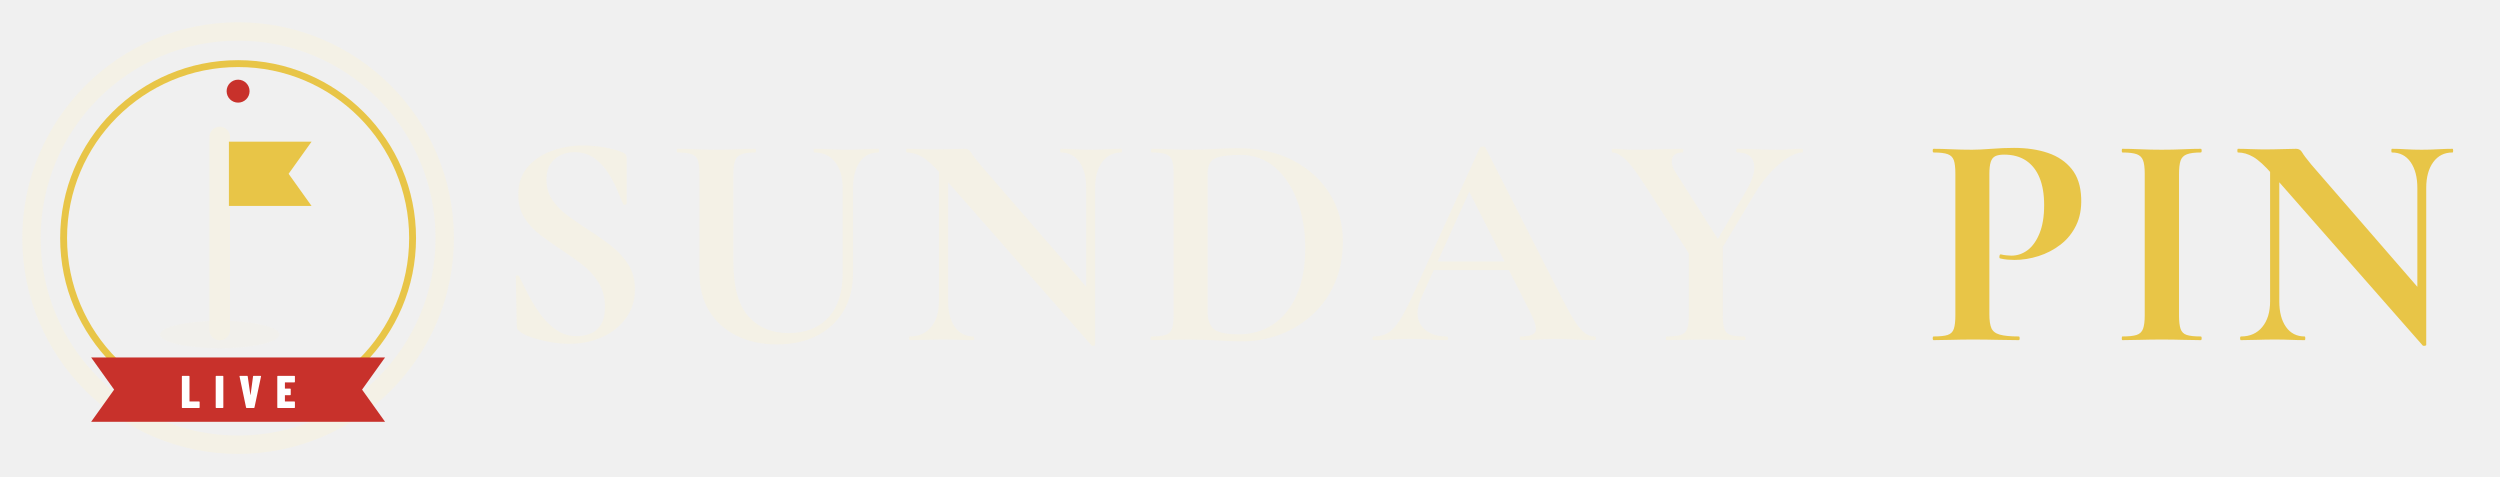
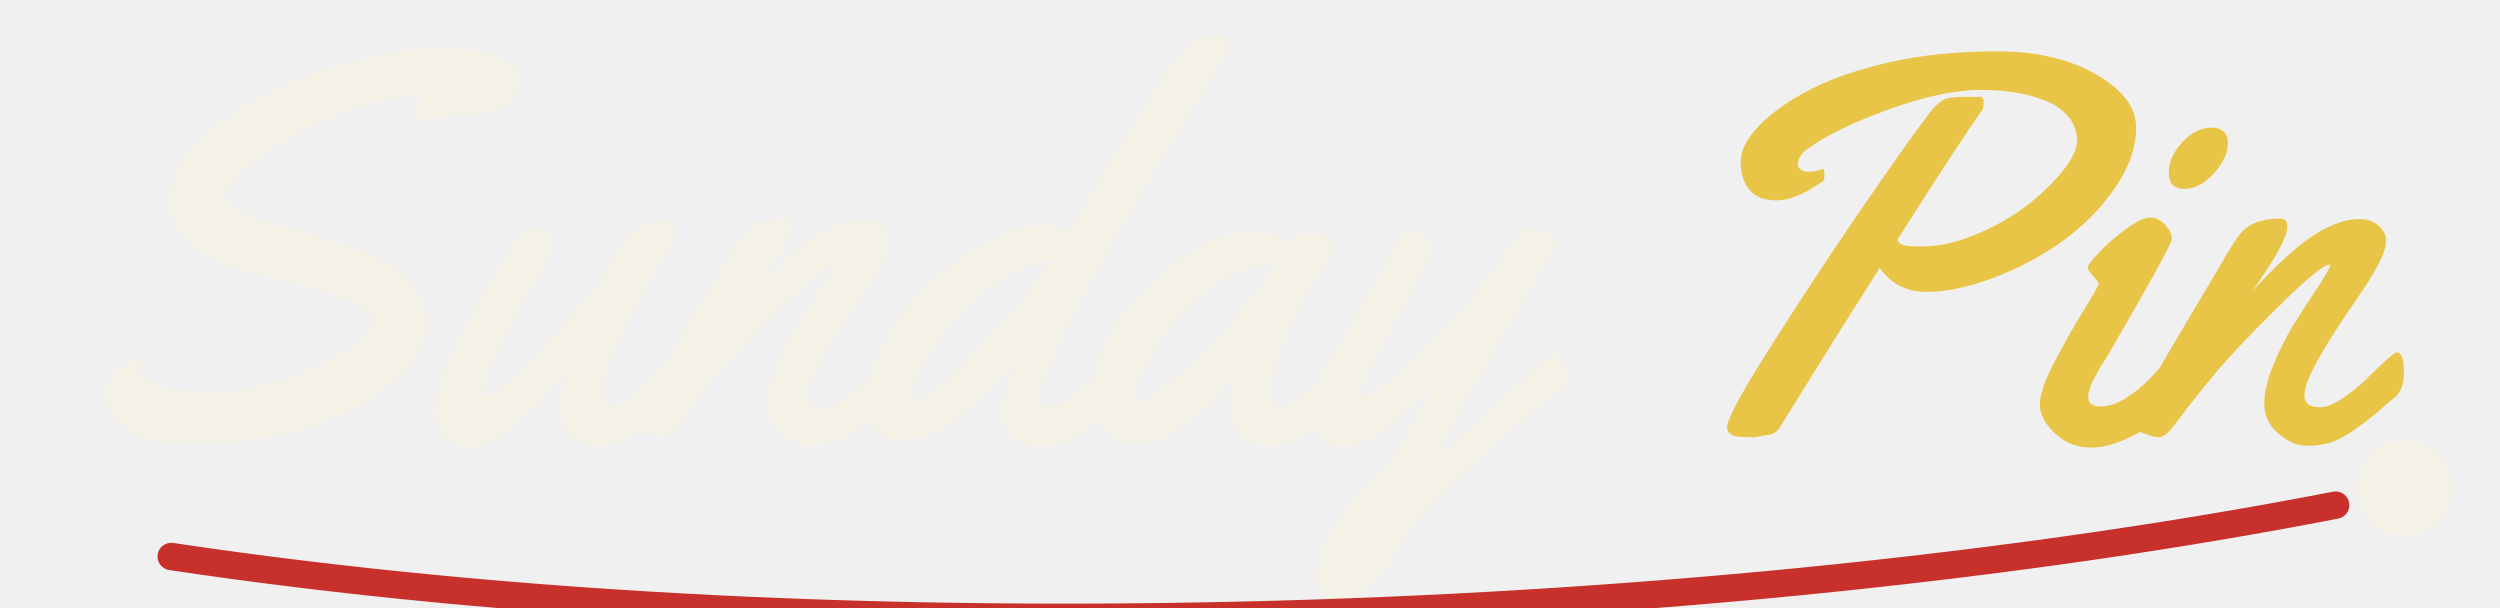
- <svg xmlns="http://www.w3.org/2000/svg" viewBox="0 0 294 56" width="588" height="112">
-   <g transform="translate(1,1) scale(.54)">
-     <circle cx="50" cy="50" r="45" fill="none" stroke="#f4f1e6" stroke-width="4" />
-     <circle cx="50" cy="50" r="38" fill="none" stroke="#e8c547" stroke-width="1.5" />
-     <circle cx="50" cy="18" r="2.5" fill="#c8312b" />
-     <path d="M46 70V28" stroke="#f4f1e6" stroke-width="4.5" stroke-linecap="round" fill="none" />
-     <path d="M48 29h18l-5 7 5 7H48z" fill="#e8c547" />
-     <ellipse cx="46" cy="71" rx="13" ry="3" fill="#f4f1e6" opacity=".35" />
-     <path d="M18 76h64l-5 7 5 7H18l5-7z" fill="#c8312b" />
-     <path d="M37.755 86.88V80.12Q37.755 80.07 37.79 80.035Q37.825 80.0 37.875 80.0H39.295Q39.345 80.0 39.38 80.035Q39.415 80.07 39.415 80.12V85.53Q39.415 85.58 39.465 85.58H41.505Q41.555 85.58 41.59 85.615Q41.625 85.65 41.625 85.7V86.88Q41.625 86.93 41.59 86.965Q41.555 87.0 41.505 87.0H37.875Q37.825 87.0 37.79 86.965Q37.755 86.93 37.755 86.88Z M45.125 86.88V80.12Q45.125 80.07 45.16 80.035Q45.195 80.0 45.245 80.0H46.665Q46.715 80.0 46.75 80.035Q46.785 80.07 46.785 80.12V86.88Q46.785 86.93 46.75 86.965Q46.715 87.0 46.665 87.0H45.245Q45.195 87.0 45.16 86.965Q45.125 86.93 45.125 86.88Z M51.735 86.89 50.315 80.13 50.305 80.09Q50.305 80.0 50.415 80.0H51.965Q52.085 80.0 52.095 80.11L52.665 84.1Q52.675 84.14 52.7 84.135Q52.725 84.13 52.725 84.1L53.255 80.11Q53.265 80.0 53.385 80.0H54.895Q55.025 80.0 54.995 80.13L53.565 86.89Q53.545 87.0 53.435 87.0H51.865Q51.755 87.0 51.735 86.89Z M62.255 81.42H60.245Q60.195 81.42 60.195 81.47V82.73Q60.195 82.78 60.245 82.78H61.345Q61.395 82.78 61.43 82.815Q61.465 82.85 61.465 82.9V84.09Q61.465 84.14 61.43 84.175Q61.395 84.21 61.345 84.21H60.245Q60.195 84.21 60.195 84.26V85.53Q60.195 85.58 60.245 85.58H62.255Q62.305 85.58 62.34 85.615Q62.375 85.65 62.375 85.7V86.88Q62.375 86.93 62.34 86.965Q62.305 87.0 62.255 87.0H58.655Q58.605 87.0 58.57 86.965Q58.535 86.93 58.535 86.88V80.12Q58.535 80.07 58.57 80.035Q58.605 80.0 58.655 80.0H62.255Q62.305 80.0 62.34 80.035Q62.375 80.07 62.375 80.12V81.3Q62.375 81.35 62.34 81.385Q62.305 81.42 62.255 81.42Z" fill="#fff" />
-   </g>
-   <path d="M64.264 21.136Q64.264 22.504 64.966 23.53Q65.668 24.556 66.802 25.384Q67.936 26.212 69.196 27.04Q70.564 27.904 71.806 28.858Q73.048 29.812 73.858 31.054Q74.668 32.296 74.668 34.024Q74.668 35.932 73.642 37.372Q72.616 38.812 70.87 39.622Q69.124 40.432 66.892 40.432Q65.812 40.432 64.642 40.216Q63.472 40.0 62.518 39.676Q61.564 39.352 61.132 38.992Q60.988 38.884 60.88 38.758Q60.772 38.632 60.772 38.308L60.664 32.584Q60.628 32.404 60.826 32.386Q61.024 32.368 61.06 32.512Q61.6 33.628 62.248 34.87Q62.896 36.112 63.706 37.156Q64.516 38.2 65.524 38.866Q66.532 39.532 67.828 39.532Q68.656 39.532 69.412 39.244Q70.168 38.956 70.654 38.2Q71.14 37.444 71.14 36.112Q71.14 34.42 70.384 33.214Q69.628 32.008 68.44 31.09Q67.252 30.172 65.956 29.344Q64.696 28.516 63.544 27.634Q62.392 26.752 61.672 25.618Q60.952 24.484 60.952 22.9Q60.952 20.884 62.086 19.606Q63.22 18.328 64.966 17.716Q66.712 17.104 68.512 17.104Q69.808 17.104 71.104 17.338Q72.4 17.572 73.156 17.896Q73.516 18.04 73.606 18.22Q73.696 18.4 73.696 18.616V23.908Q73.696 24.016 73.534 24.07Q73.372 24.124 73.3 24.016Q73.084 23.584 72.688 22.594Q72.292 21.604 71.644 20.524Q70.996 19.444 69.988 18.67Q68.98 17.896 67.54 17.896Q66.64 17.896 65.902 18.256Q65.164 18.616 64.714 19.318Q64.264 20.02 64.264 21.136Z M99.096 22.108Q99.096 20.2 98.214 19.066Q97.332 17.932 95.748 17.932Q95.676 17.932 95.676 17.716Q95.676 17.5 95.748 17.5Q96.648 17.5 97.602 17.554Q98.556 17.608 99.672 17.608Q100.644 17.608 101.58 17.554Q102.516 17.5 103.308 17.5Q103.38 17.5 103.38 17.716Q103.38 17.932 103.308 17.932Q101.868 17.932 101.094 19.066Q100.32 20.2 100.32 22.108V32.116Q100.32 34.672 99.204 36.562Q98.088 38.452 96.072 39.478Q94.056 40.504 91.356 40.504Q88.728 40.504 86.658 39.496Q84.588 38.488 83.418 36.598Q82.248 34.708 82.248 32.044V20.416Q82.248 19.372 82.068 18.85Q81.888 18.328 81.33 18.13Q80.772 17.932 79.692 17.932Q79.584 17.932 79.584 17.716Q79.584 17.5 79.692 17.5Q80.628 17.5 81.78 17.554Q82.932 17.608 84.228 17.608Q85.596 17.608 86.748 17.554Q87.9 17.5 88.8 17.5Q88.908 17.5 88.908 17.716Q88.908 17.932 88.8 17.932Q87.72 17.932 87.18 18.148Q86.64 18.364 86.442 18.904Q86.244 19.444 86.244 20.488V30.784Q86.244 35.212 88.008 37.192Q89.772 39.172 92.724 39.172Q95.712 39.172 97.404 37.354Q99.096 35.536 99.096 32.152Z M110.42 35.428V18.328L111.5 18.4V35.428Q111.5 37.336 112.292 38.452Q113.084 39.568 114.488 39.568Q114.56 39.568 114.56 39.784Q114.56 40.0 114.488 40.0Q113.696 40.0 112.85 39.964Q112.004 39.928 110.996 39.928Q109.916 39.928 108.89 39.964Q107.864 40.0 107 40.0Q106.892 40.0 106.892 39.784Q106.892 39.568 107 39.568Q108.584 39.568 109.502 38.452Q110.42 37.336 110.42 35.428ZM128.78 40.54Q128.78 40.648 128.618 40.666Q128.456 40.684 128.384 40.648L110.636 20.452Q109.34 18.976 108.44 18.454Q107.54 17.932 106.64 17.932Q106.568 17.932 106.568 17.716Q106.568 17.5 106.64 17.5Q107.36 17.5 108.116 17.536Q108.872 17.572 109.52 17.572Q110.816 17.572 111.86 17.536Q112.904 17.5 113.48 17.5Q113.948 17.5 114.182 17.914Q114.416 18.328 115.28 19.372L128.492 34.6ZM128.78 22.108V40.54L127.736 39.46V22.108Q127.736 20.2 126.944 19.066Q126.152 17.932 124.748 17.932Q124.676 17.932 124.676 17.716Q124.676 17.5 124.748 17.5Q125.54 17.5 126.386 17.554Q127.232 17.608 128.24 17.608Q129.212 17.608 130.148 17.554Q131.084 17.5 131.876 17.5Q131.948 17.5 131.948 17.716Q131.948 17.932 131.876 17.932Q130.436 17.932 129.608 19.066Q128.78 20.2 128.78 22.108Z M146.044 40.144Q144.892 40.144 143.164 40.036Q141.436 39.928 139.996 39.928Q138.7 39.928 137.512 39.964Q136.324 40.0 135.388 40.0Q135.316 40.0 135.316 39.784Q135.316 39.568 135.388 39.568Q136.504 39.568 137.062 39.388Q137.62 39.208 137.818 38.668Q138.016 38.128 138.016 37.084V20.416Q138.016 19.372 137.836 18.85Q137.656 18.328 137.098 18.13Q136.54 17.932 135.46 17.932Q135.352 17.932 135.352 17.716Q135.352 17.5 135.46 17.5Q136.396 17.5 137.548 17.554Q138.7 17.608 140.032 17.608Q141.328 17.608 142.876 17.518Q144.424 17.428 145.54 17.428Q149.284 17.428 152.056 18.868Q154.828 20.308 156.376 22.792Q157.924 25.276 157.924 28.372Q157.924 31.072 156.988 33.25Q156.052 35.428 154.396 36.958Q152.74 38.488 150.598 39.316Q148.456 40.144 146.044 40.144ZM145.684 39.316Q147.952 39.316 149.716 38.146Q151.48 36.976 152.488 34.708Q153.496 32.44 153.496 29.164Q153.496 26.104 152.56 23.62Q151.624 21.136 149.932 19.678Q148.24 18.22 145.9 18.22Q143.812 18.22 142.912 18.616Q142.012 19.012 142.012 20.488V36.688Q142.012 38.02 142.714 38.668Q143.416 39.316 145.684 39.316Z M167.844 31.756 168.384 30.748H178.752L179.004 31.756ZM187.5 39.568Q187.68 39.568 187.68 39.784Q187.68 40.0 187.5 40.0Q186.42 40.0 185.25 39.928Q184.08 39.856 183.0 39.856Q181.776 39.856 180.876 39.928Q179.976 40.0 178.86 40.0Q178.716 40.0 178.716 39.784Q178.716 39.568 178.86 39.568Q180.336 39.568 180.57 38.974Q180.804 38.38 179.904 36.616L172.596 22.18L174.36 19.084L167.196 34.888Q166.224 37.048 167.16 38.308Q168.096 39.568 170.112 39.568Q170.292 39.568 170.292 39.784Q170.292 40.0 170.112 40.0Q169.032 40.0 168.132 39.928Q167.232 39.856 165.864 39.856Q164.46 39.856 163.614 39.928Q162.768 40.0 161.544 40.0Q161.4 40.0 161.4 39.784Q161.4 39.568 161.544 39.568Q162.516 39.568 163.218 39.154Q163.92 38.74 164.622 37.642Q165.324 36.544 166.224 34.528L174.036 17.356Q174.072 17.248 174.36 17.23Q174.648 17.212 174.684 17.356L183.684 35.068Q184.548 36.76 185.178 37.75Q185.808 38.74 186.366 39.154Q186.924 39.568 187.5 39.568Z M200.912 29.992 205.34 22.468Q206.528 20.452 206.258 19.192Q205.988 17.932 204.296 17.932Q204.188 17.932 204.188 17.716Q204.188 17.5 204.296 17.5Q205.448 17.5 206.456 17.554Q207.464 17.608 209.156 17.608Q210.056 17.608 210.614 17.554Q211.172 17.5 211.964 17.5Q212.036 17.5 212.036 17.716Q212.036 17.932 211.964 17.932Q211.244 17.932 210.236 18.562Q209.228 19.192 208.22 20.272Q207.212 21.352 206.348 22.792L201.668 30.604ZM198.824 30.136 193.352 21.64Q191.912 19.408 191.066 18.67Q190.22 17.932 189.644 17.932Q189.536 17.932 189.536 17.716Q189.536 17.5 189.644 17.5Q190.184 17.5 190.76 17.554Q191.336 17.608 191.876 17.608Q192.884 17.608 194.036 17.59Q195.188 17.572 196.214 17.536Q197.24 17.5 197.888 17.5Q197.96 17.5 197.96 17.716Q197.96 17.932 197.888 17.932Q196.844 17.932 196.646 18.652Q196.448 19.372 197.096 20.344L202.28 28.516ZM198.608 28.84 202.604 28.516V37.084Q202.604 38.128 202.784 38.668Q202.964 39.208 203.504 39.388Q204.044 39.568 205.16 39.568Q205.268 39.568 205.268 39.784Q205.268 40.0 205.16 40.0Q204.224 40.0 203.09 39.964Q201.956 39.928 200.588 39.928Q199.292 39.928 198.104 39.964Q196.916 40.0 195.98 40.0Q195.908 40.0 195.908 39.784Q195.908 39.568 195.98 39.568Q197.096 39.568 197.654 39.388Q198.212 39.208 198.41 38.668Q198.608 38.128 198.608 37.084Z " fill="#f4f1e6" />
-   <path d="M233.948 36.94Q233.948 38.02 234.182 38.578Q234.416 39.136 235.172 39.352Q235.928 39.568 237.404 39.568Q237.512 39.568 237.512 39.784Q237.512 40.0 237.404 40.0Q236.252 40.0 234.902 39.964Q233.552 39.928 231.968 39.928Q230.672 39.928 229.502 39.964Q228.332 40.0 227.396 40.0Q227.288 40.0 227.288 39.784Q227.288 39.568 227.396 39.568Q228.512 39.568 229.052 39.388Q229.592 39.208 229.772 38.668Q229.952 38.128 229.952 37.084V20.416Q229.952 19.372 229.772 18.85Q229.592 18.328 229.052 18.13Q228.512 17.932 227.396 17.932Q227.288 17.932 227.288 17.716Q227.288 17.5 227.396 17.5Q228.332 17.5 229.484 17.554Q230.636 17.608 231.932 17.608Q232.796 17.608 234.2 17.5Q235.604 17.392 236.828 17.392Q239.096 17.392 240.842 17.986Q242.588 18.58 243.632 19.876Q244.676 21.172 244.748 23.296Q244.82 25.132 244.154 26.5Q243.488 27.868 242.318 28.768Q241.148 29.668 239.726 30.118Q238.304 30.568 236.9 30.568Q236.54 30.568 236.09 30.532Q235.64 30.496 235.208 30.388Q235.1 30.352 235.136 30.118Q235.172 29.884 235.316 29.92Q235.604 29.992 235.964 30.028Q236.324 30.064 236.54 30.064Q237.584 30.064 238.448 29.416Q239.312 28.768 239.852 27.436Q240.392 26.104 240.392 24.124Q240.392 22.216 239.852 20.902Q239.312 19.588 238.268 18.886Q237.224 18.184 235.676 18.184Q235.028 18.184 234.65 18.364Q234.272 18.544 234.11 19.048Q233.948 19.552 233.948 20.488Z M256.252 37.084Q256.252 38.128 256.432 38.668Q256.612 39.208 257.152 39.388Q257.692 39.568 258.808 39.568Q258.916 39.568 258.916 39.784Q258.916 40.0 258.808 40.0Q257.872 40.0 256.72 39.964Q255.568 39.928 254.2 39.928Q252.904 39.928 251.716 39.964Q250.528 40.0 249.592 40.0Q249.52 40.0 249.52 39.784Q249.52 39.568 249.592 39.568Q250.708 39.568 251.266 39.388Q251.824 39.208 252.022 38.668Q252.22 38.128 252.22 37.084V20.416Q252.22 19.372 252.022 18.85Q251.824 18.328 251.266 18.13Q250.708 17.932 249.592 17.932Q249.52 17.932 249.52 17.716Q249.52 17.5 249.592 17.5Q250.528 17.5 251.716 17.554Q252.904 17.608 254.2 17.608Q255.568 17.608 256.738 17.554Q257.908 17.5 258.808 17.5Q258.916 17.5 258.916 17.716Q258.916 17.932 258.808 17.932Q257.728 17.932 257.17 18.148Q256.612 18.364 256.432 18.904Q256.252 19.444 256.252 20.488Z M266.964 35.428V18.328L268.044 18.4V35.428Q268.044 37.336 268.836 38.452Q269.628 39.568 271.032 39.568Q271.104 39.568 271.104 39.784Q271.104 40.0 271.032 40.0Q270.24 40.0 269.394 39.964Q268.548 39.928 267.54 39.928Q266.46 39.928 265.434 39.964Q264.408 40.0 263.544 40.0Q263.436 40.0 263.436 39.784Q263.436 39.568 263.544 39.568Q265.128 39.568 266.046 38.452Q266.964 37.336 266.964 35.428ZM285.324 40.54Q285.324 40.648 285.162 40.666Q285.0 40.684 284.928 40.648L267.18 20.452Q265.884 18.976 264.984 18.454Q264.084 17.932 263.184 17.932Q263.112 17.932 263.112 17.716Q263.112 17.5 263.184 17.5Q263.904 17.5 264.66 17.536Q265.416 17.572 266.064 17.572Q267.36 17.572 268.404 17.536Q269.448 17.5 270.024 17.5Q270.492 17.5 270.726 17.914Q270.96 18.328 271.824 19.372L285.036 34.6ZM285.324 22.108V40.54L284.28 39.46V22.108Q284.28 20.2 283.488 19.066Q282.696 17.932 281.292 17.932Q281.22 17.932 281.22 17.716Q281.22 17.5 281.292 17.5Q282.084 17.5 282.93 17.554Q283.776 17.608 284.784 17.608Q285.756 17.608 286.692 17.554Q287.628 17.5 288.42 17.5Q288.492 17.5 288.492 17.716Q288.492 17.932 288.42 17.932Q286.98 17.932 286.152 19.066Q285.324 20.2 285.324 22.108Z" fill="#e8c547" />
+ <svg xmlns="http://www.w3.org/2000/svg" viewBox="0 15 292 71" width="584" height="142">
+   <path d="M16.531 57.406 16.125 58.25Q16.125 59.156 18.672 59.984Q21.219 60.812 24.266 60.812Q27.312 60.812 30.969 59.906Q34.625 59.0 37.328 57.688Q40.031 56.375 41.797 54.938Q43.562 53.5 43.562 52.438Q43.562 51.094 40.438 49.938Q37.312 48.781 31.359 47.391Q25.406 46.0 22.641 43.875Q19.875 41.75 19.875 38.703Q19.875 35.656 22.062 32.875Q24.25 30.094 27.766 27.938Q31.281 25.781 35.438 24.094Q44.031 20.625 51.375 20.625Q54.188 20.625 56.344 21.125Q60.469 22.094 60.469 23.688Q60.469 25.281 60.188 25.859Q59.906 26.438 59.734 26.625Q59.562 26.812 59.297 27.0Q59.031 27.188 58.906 27.281Q57.531 28.438 51.375 28.719Q49.25 28.812 49.062 28.938Q48.875 29.062 48.734 29.062Q48.594 29.062 48.406 28.812Q48.219 28.562 48.219 28.0Q48.219 27.438 49.438 25.938Q45.625 26.156 41.297 27.688Q36.969 29.219 33.781 31.141Q30.594 33.062 28.469 34.922Q26.344 36.781 26.344 37.547Q26.344 38.312 26.812 38.812Q28.125 40.219 34.094 41.75Q40.281 43.344 42.344 44.312Q44.406 45.281 45.766 46.156Q47.125 47.031 47.938 47.938Q49.844 50.125 49.844 52.375Q49.844 54.625 48.641 56.594Q47.438 58.562 45.016 60.406Q42.594 62.25 39.312 63.688Q32.125 66.906 22.188 66.906Q14.938 66.906 12.938 63.062Q12.406 62.094 12.406 61.047Q12.406 60.0 12.891 59.156Q13.375 58.312 14.062 57.875Q15.406 57.031 15.969 57.031Q16.531 57.031 16.531 57.406Z M79.188 56.188Q79.781 56.188 79.906 57.094Q80.031 58.0 80.031 58.969Q80.031 59.938 79.844 60.312Q78.938 62.062 75.875 64.578Q72.812 67.094 70.062 67.094Q68.375 67.094 66.938 66.078Q65.5 65.062 65.5 62.531Q65.5 60.0 66.844 57.562Q59.094 67.281 54.688 67.281Q52.938 67.281 51.859 66.031Q50.781 64.781 50.781 63.453Q50.781 62.125 51.156 60.703Q51.531 59.281 51.953 58.156Q52.375 57.031 53.203 55.375Q54.031 53.719 54.438 52.969Q54.844 52.219 55.734 50.703Q56.625 49.188 58.078 46.625Q59.531 44.062 60.484 42.828Q61.438 41.594 62.344 41.578Q63.25 41.562 63.938 42.312Q64.625 43.062 64.625 43.531Q64.625 44.0 62.531 47.75Q56.344 58.938 56.344 60.781Q56.344 61.25 56.688 61.25Q58.188 61.25 64.156 54.75Q70.125 48.25 71.062 46.422Q72.0 44.594 72.891 43.344Q73.781 42.094 74.219 41.812Q75.562 40.938 77.688 40.875Q78.031 40.875 78.219 40.906Q78.406 40.938 78.656 41.438Q78.906 41.938 78.906 42.219Q78.625 43.094 76.422 46.875Q74.219 50.656 73.969 51.156Q70.281 58.781 70.281 61.094Q70.281 62.406 71.281 62.406Q73.094 62.156 75.656 59.5Q76.594 58.531 77.516 57.531Q78.438 56.531 78.656 56.359Q78.875 56.188 79.188 56.188Z M94.344 61.188Q94.344 62.562 96.219 62.562Q97.219 62.562 98.734 61.562Q100.25 60.562 101.469 59.375Q104.719 56.156 105.156 56.156Q105.969 56.156 105.969 58.5Q105.969 60.844 104.5 61.719Q100.031 65.75 97.594 66.625Q96.219 67.094 94.562 67.062Q92.906 67.031 91.281 65.625Q89.656 64.219 89.656 62.203Q89.656 60.188 90.719 57.625Q91.781 55.062 92.891 53.234Q94.0 51.406 95.625 48.984Q97.25 46.562 97.344 45.969L97.281 45.906Q96.25 46.0 92.172 49.969Q88.094 53.938 85.438 56.875Q82.781 59.812 79.094 64.719Q78.062 66.062 77.406 66.062Q76.75 66.062 75.641 65.641Q74.531 65.219 74.281 65.031Q74.031 64.844 74.031 64.469Q74.031 64.094 74.25 63.547Q74.469 63.0 74.672 62.641Q74.875 62.281 75.344 61.531Q75.812 60.781 77.203 58.359Q78.594 55.938 81.469 51.125Q84.344 46.312 84.906 45.312Q86.094 43.25 86.844 42.312Q88.25 40.531 91.594 40.531Q92.344 40.531 92.344 41.469Q92.344 42.938 89.625 47.0L88.312 48.969Q93.719 42.969 97.438 41.375Q99.25 40.594 100.703 40.594Q102.156 40.594 103.016 41.375Q103.875 42.156 103.875 43.109Q103.875 44.062 103.219 45.391Q102.562 46.719 101.891 47.766Q101.219 48.812 100.125 50.406Q99.031 52.0 98.938 52.141Q98.844 52.281 98.453 52.891Q98.062 53.5 97.875 53.781Q97.688 54.062 97.25 54.766Q96.812 55.469 96.547 55.938Q96.281 56.406 95.891 57.094Q95.5 57.781 95.266 58.281Q95.031 58.781 94.781 59.375Q94.344 60.469 94.344 61.188Z M136.75 31.812Q129.656 43.344 125.625 51.312Q121.594 59.281 121.594 60.938V61.188Q121.594 62.469 122.531 62.469Q123.469 62.469 124.797 61.594Q126.125 60.719 127.125 59.719Q128.125 58.719 129.141 57.641Q130.156 56.562 130.375 56.375Q130.594 56.188 130.938 56.188Q131.469 56.188 131.625 56.859Q131.781 57.531 131.781 58.734Q131.781 59.938 131.594 60.312Q130.688 62.062 127.609 64.578Q124.531 67.094 121.781 67.094Q117.094 67.094 117.094 63.125Q117.094 60.656 118.969 56.656Q116.438 59.938 113.812 62.25Q108.938 66.5 105.344 66.5Q103.344 66.5 102.391 65.094Q101.438 63.688 101.438 61.047Q101.438 58.406 103.5 54.719Q105.562 51.031 108.641 48.078Q111.719 45.125 115.469 43.141Q119.219 41.156 122.375 41.156Q123.375 41.156 124.719 42.375Q125.625 40.938 128.062 36.625Q135.719 23.719 138.188 20.875Q139.5 19.156 142.281 19.156Q142.875 19.156 143.219 19.531Q143.562 19.906 143.562 20.297Q143.562 20.688 142.953 21.734Q142.344 22.781 140.156 26.297Q137.969 29.812 136.75 31.812ZM122.812 45.312Q118.312 46.312 114.438 49.5Q110.562 52.688 108.625 56.172Q106.688 59.656 106.688 60.688Q106.688 61.719 107.125 61.719Q109.0 61.719 116.406 53.344Q120.094 49.219 122.812 45.312Z M153.219 42.25Q155.594 42.25 155.594 43.875Q155.594 44.75 155.188 45.156Q154.781 45.562 153.453 47.859Q152.125 50.156 150.516 53.734Q148.906 57.312 148.438 59.844Q148.344 60.156 148.344 60.719Q148.344 62.438 149.281 62.438Q150.219 62.438 151.5 61.547Q152.781 60.656 153.781 59.641Q154.781 58.625 155.734 57.562Q156.688 56.5 156.875 56.344Q157.062 56.188 157.438 56.188Q158.031 56.188 158.156 57.094Q158.281 58.0 158.281 58.969Q158.281 59.938 158.094 60.312Q157.188 62.094 154.109 64.594Q151.031 67.094 148.516 67.094Q146.0 67.094 144.812 65.562Q143.625 64.031 143.625 62.172Q143.625 60.312 144.25 58.906Q141.656 62.281 138.297 64.625Q134.938 66.969 132.812 66.969Q130.688 66.969 129.344 65.688Q127.625 64.094 127.625 61.266Q127.625 58.438 128.891 55.578Q130.156 52.719 132.219 50.359Q134.281 48.0 136.75 46.062Q141.938 42.0 146.312 42.0Q148.0 42.0 149.062 42.562Q150.125 43.125 150.406 43.969Q151.156 42.844 151.672 42.547Q152.188 42.25 153.219 42.25ZM149.062 45.719Q143.719 45.719 138.0 51.656Q135.969 53.781 134.266 56.75Q132.562 59.719 132.562 60.812Q132.562 61.906 133.188 61.906Q134.062 61.906 138.062 58.453Q142.062 55.0 143.375 53.375Q144.812 51.562 149.062 45.719Z M164.906 76.375Q164.75 76.531 163.953 77.953Q163.156 79.375 162.25 80.828Q161.344 82.281 160.016 83.594Q158.688 84.906 157.797 85.016Q156.906 85.125 156.656 85.125Q153.781 85.125 153.781 82.219Q153.781 78.812 157.312 74.25Q158.656 72.531 160.688 70.547Q162.719 68.562 162.906 68.297Q163.094 68.031 167.594 59.531Q164.594 62.812 162.031 64.859Q159.469 66.906 157.094 67.156H156.875Q155.656 67.156 154.469 66.359Q153.281 65.562 153.281 63.562Q153.281 60.594 154.875 57.812Q155.438 56.844 156.828 54.531Q158.219 52.219 159.406 50.062Q160.531 48.344 161.719 46.062Q162.906 43.781 163.531 42.797Q164.156 41.812 164.719 41.812Q165.281 41.812 166.172 42.516Q167.062 43.219 167.062 44.188Q167.062 45.156 162.969 52.594Q158.875 60.031 158.875 61.062Q158.875 61.312 159.125 61.312Q159.969 61.312 162.859 58.922Q165.75 56.531 169.25 52.781Q173.156 48.625 175.375 45.188Q175.656 44.75 175.828 44.516Q176.0 44.281 176.266 43.891Q176.531 43.5 176.703 43.281Q176.875 43.062 177.109 42.766Q177.344 42.469 177.531 42.312Q177.719 42.156 177.938 42.0Q178.281 41.688 178.703 41.688Q179.125 41.688 179.984 41.875Q180.844 42.062 181.016 42.281Q181.188 42.5 181.375 42.688Q181.688 43.031 181.688 43.328Q181.688 43.625 181.438 44.109Q181.188 44.594 178.531 49.062Q170.719 62.25 167.781 68.312Q172.531 64.312 181.156 56.469Q181.5 56.188 181.844 56.188Q182.812 56.188 182.812 59.156Q182.812 60.031 182.5 60.312Q173.156 67.5 164.906 76.375Z " fill="#f4f1e6" />
+   <path d="M211.031 32.469Q210.0 33.219 210.0 34.141Q210.0 35.062 211.375 35.062Q211.969 35.062 212.906 34.719H212.938Q213.094 34.719 213.094 35.359Q213.094 36.0 212.969 36.125Q209.75 38.406 207.531 38.406Q205.312 38.406 204.312 37.156Q203.312 35.906 203.312 33.891Q203.312 31.875 205.531 29.609Q207.75 27.344 211.5 25.422Q215.25 23.5 220.797 22.25Q226.344 21.0 233.266 21.0Q240.188 21.0 244.844 23.703Q249.5 26.406 249.5 29.859Q249.5 33.312 247.078 36.875Q244.656 40.438 241.016 43.078Q237.375 45.719 232.938 47.406Q228.5 49.094 225.0 49.094Q221.5 49.094 219.562 46.281Q214.812 53.75 213.125 56.484Q211.438 59.219 210.266 61.078Q209.094 62.938 208.453 64.0Q207.812 65.062 207.781 65.094Q207.125 65.812 206.375 65.812L204.844 66.094L204.094 66.031H203.562Q201.719 66.031 201.719 64.875Q201.719 63.406 207.875 53.812Q214.031 44.219 219.484 36.406Q224.938 28.594 225.844 27.625Q226.75 26.656 227.453 26.484Q228.156 26.312 229.719 26.312H231.281Q231.688 26.312 231.688 26.953Q231.688 27.594 231.531 27.844Q228.781 31.688 221.594 43.031Q221.844 43.531 222.422 43.656Q223.0 43.781 223.656 43.781H224.562Q227.438 43.781 230.781 42.391Q234.125 41.0 236.656 39.062Q239.188 37.125 240.891 35.016Q242.594 32.906 242.594 31.406Q242.594 29.906 241.656 28.719Q240.719 27.531 239.094 26.844Q235.906 25.5 231.359 25.5Q226.812 25.5 220.391 27.859Q213.969 30.219 211.031 32.469Z M260.219 31.688Q260.219 33.469 258.562 35.266Q256.906 37.062 255.109 37.062Q253.312 37.062 253.312 35.188Q253.312 33.312 254.891 31.609Q256.469 29.906 258.375 29.906Q259.219 29.906 259.719 30.375Q260.219 30.844 260.219 31.688ZM255.156 58.969Q255.156 59.906 254.969 60.312Q253.438 63.438 250.094 65.359Q246.75 67.281 244.281 67.281Q241.812 67.281 240.031 65.625Q238.25 63.969 238.25 62.25Q238.25 60.531 239.969 57.25Q241.688 53.969 243.406 51.188Q245.125 48.406 245.125 48.172Q245.125 47.938 244.484 47.25Q243.844 46.562 243.844 46.234Q243.844 45.906 245.141 44.516Q246.438 43.125 248.297 41.766Q250.156 40.406 251.141 40.406Q252.125 40.406 252.906 41.281Q253.688 42.156 253.688 42.875Q253.688 43.594 246.25 56.406Q246.156 56.594 245.734 57.234Q245.312 57.875 245.078 58.297Q244.844 58.719 244.531 59.312Q243.906 60.562 243.906 61.406Q243.906 62.469 245.344 62.469Q246.781 62.469 248.328 61.484Q249.875 60.5 251.0 59.312Q253.938 56.156 254.344 56.156Q255.156 56.156 255.156 58.969Z M269.156 61.188Q269.156 62.562 271.031 62.562Q272.031 62.562 273.547 61.562Q275.062 60.562 276.281 59.375Q279.531 56.156 279.969 56.156Q280.781 56.156 280.781 58.5Q280.781 60.844 279.312 61.719Q274.844 65.75 272.406 66.625Q271.031 67.094 269.375 67.062Q267.719 67.031 266.094 65.625Q264.469 64.219 264.469 62.203Q264.469 60.188 265.531 57.625Q266.594 55.062 267.703 53.234Q268.812 51.406 270.438 48.984Q272.062 46.562 272.156 45.969L272.094 45.906Q271.062 46.0 266.984 49.969Q262.906 53.938 260.25 56.875Q257.594 59.812 253.906 64.719Q252.875 66.062 252.219 66.062Q251.562 66.062 250.453 65.641Q249.344 65.219 249.094 65.031Q248.844 64.844 248.844 64.469Q248.844 64.094 249.062 63.547Q249.281 63.0 249.484 62.641Q249.688 62.281 250.156 61.531Q250.625 60.781 252.016 58.359Q253.406 55.938 256.281 51.125Q259.156 46.312 259.719 45.312Q260.906 43.25 261.656 42.312Q263.062 40.531 266.406 40.531Q267.156 40.531 267.156 41.469Q267.156 42.938 264.438 47.0L263.125 48.969Q268.531 42.969 272.25 41.375Q274.062 40.594 275.516 40.594Q276.969 40.594 277.828 41.375Q278.688 42.156 278.688 43.109Q278.688 44.062 278.031 45.391Q277.375 46.719 276.703 47.766Q276.031 48.812 274.938 50.406Q273.844 52.0 273.75 52.141Q273.656 52.281 273.266 52.891Q272.875 53.5 272.688 53.781Q272.5 54.062 272.062 54.766Q271.625 55.469 271.359 55.938Q271.094 56.406 270.703 57.094Q270.312 57.781 270.078 58.281Q269.844 58.781 269.594 59.375Q269.156 60.469 269.156 61.188Z" fill="#e8c547" />
+   <path d="M20.0 80C100.0 92 200.8 88 272.8 74" fill="none" stroke="#c8312b" stroke-width="3.2" stroke-linecap="round" />
+   <circle cx="280.8" cy="72" r="5" fill="#f4f1e6" stroke="#f4f1e6" stroke-width="1.2" />
</svg>
